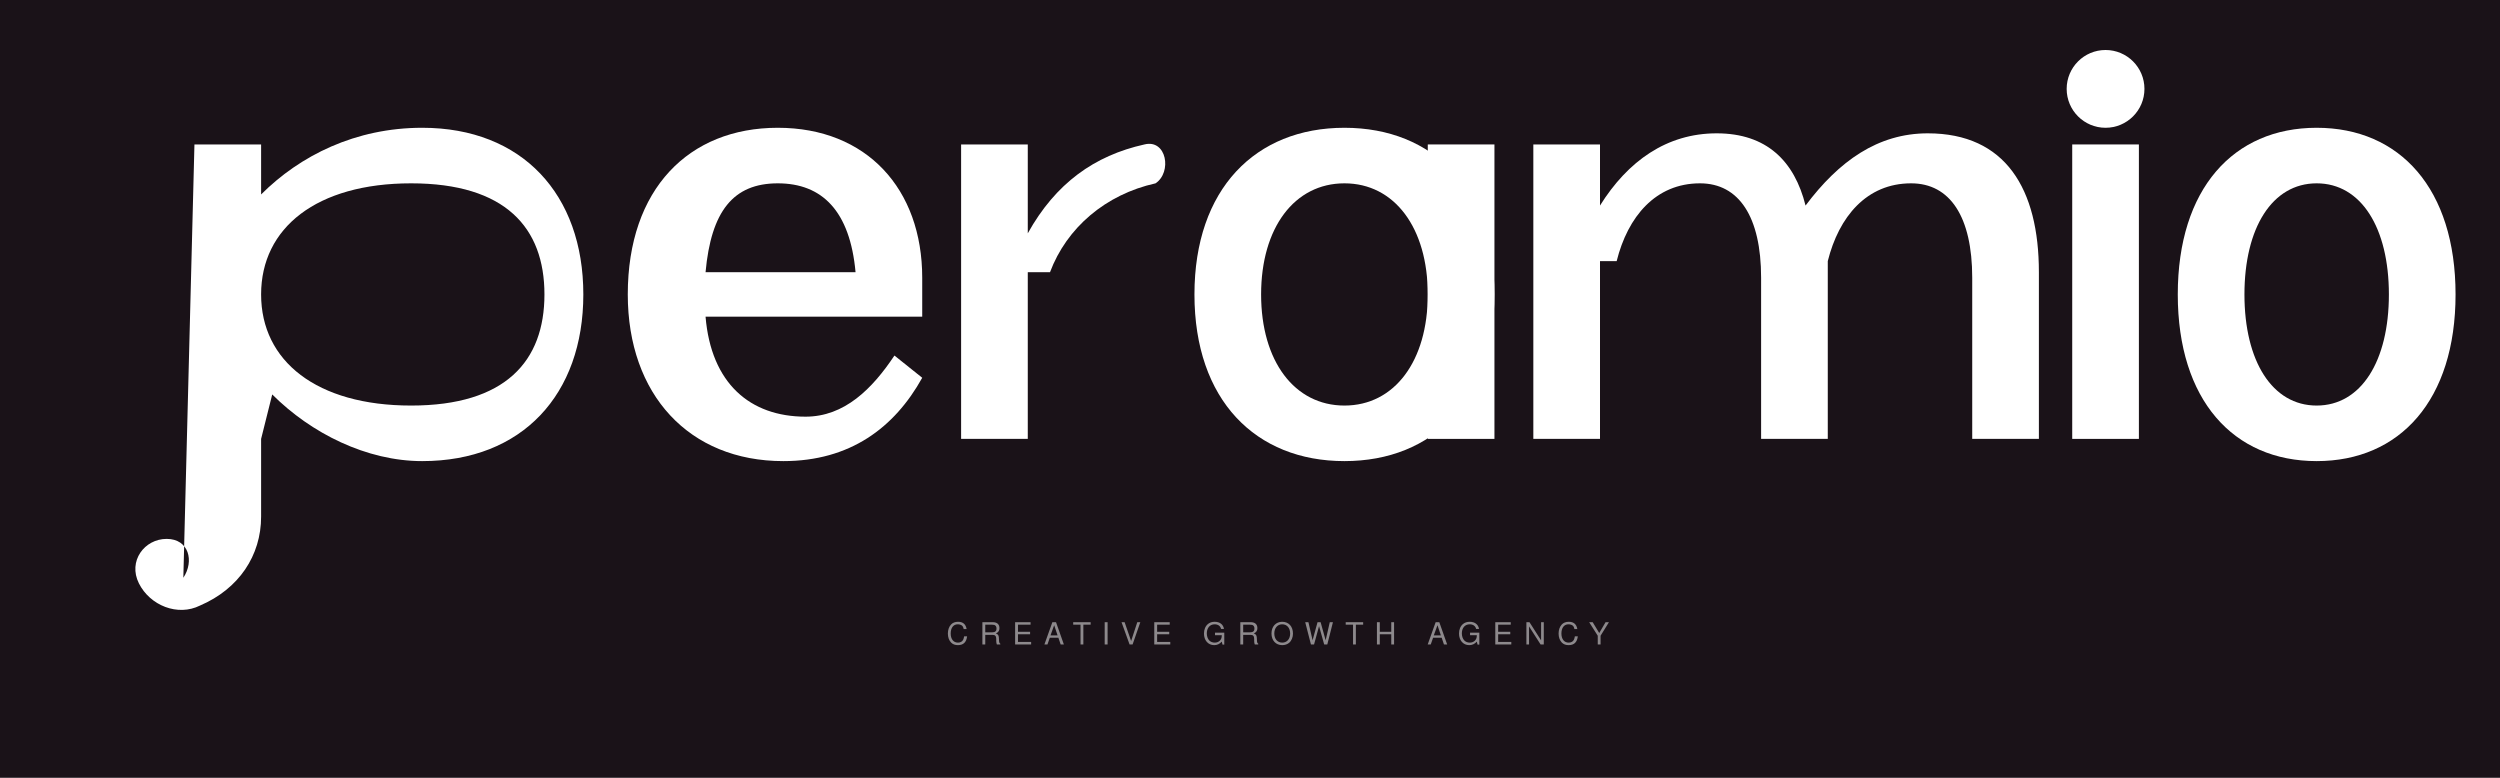
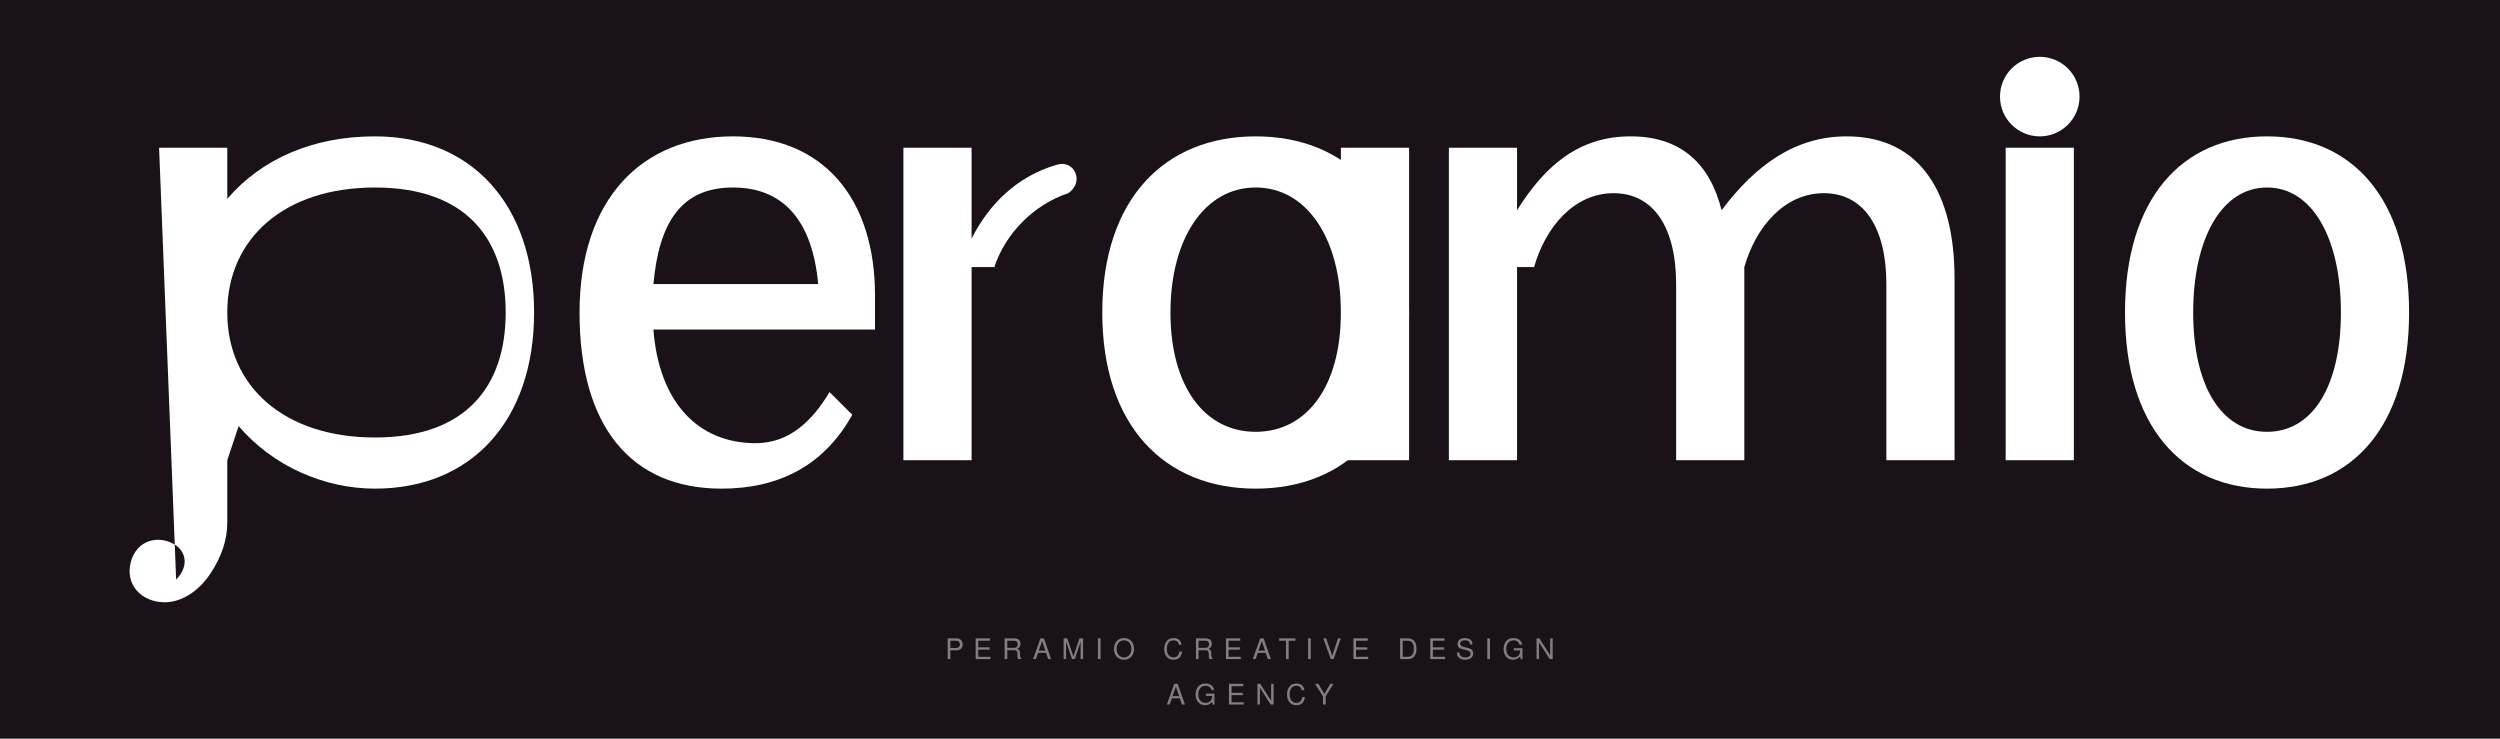
- <svg xmlns="http://www.w3.org/2000/svg" viewBox="0 0 900 280" width="900" height="280">
-   <rect width="900" height="280" fill="#1A1218" />
+ <svg xmlns="http://www.w3.org/2000/svg" viewBox="0 0 880 260" width="880" height="260">
+   <rect width="880" height="260" fill="#1A1218" />
  <g fill="#FFFFFF">
-     <path d="M 70,52 L 94,52 L 94,70 C 108,56 128,46 152,46 C 188,46 210,70 210,106 C 210,142 188,166 152,166 C 132,166 112,156 98,142 L 94,158 L 94,186 C 94,200 86,212 72,218 C 64,222 54,218 50,210 C 46,202 52,194 60,194 C 68,194 70,202 66,208 L 70,52 Z M 94,106 C 94,82 114,66 148,66 C 182,66 196,82 196,106 C 196,130 182,146 148,146 C 114,146 94,130 94,106 Z" fill-rule="evenodd" />
-     <path d="M 226,106 C 226,68 248,46 280,46 C 312,46 332,68 332,100 L 332,114 L 254,114 C 256,138 270,150 290,150 C 304,150 314,140 322,128 L 332,136 C 322,154 306,166 282,166 C 248,166 226,142 226,106 Z M 254,98 L 308,98 C 306,76 296,66 280,66 C 264,66 256,76 254,98 Z" fill-rule="evenodd" />
-     <path d="M 346,52 L 370,52 L 370,84 C 380,66 394,56 412,52 C 420,50 422,62 416,66 C 398,70 384,82 378,98 L 370,98 L 370,158 L 346,158 Z" />
-     <path d="M 430,106 C 430,68 452,46 484,46 C 516,46 538,68 538,106 C 538,144 516,166 484,166 C 452,166 430,144 430,106 Z M 454,106 C 454,130 466,146 484,146 C 502,146 514,130 514,106 C 514,82 502,66 484,66 C 466,66 454,82 454,106 Z" fill-rule="evenodd" />
-     <rect x="514" y="52" width="24" height="106" />
-     <path d="M 552,52 L 576,52 L 576,74 C 586,58 600,48 618,48 C 636,48 646,58 650,74 C 662,58 676,48 694,48 C 722,48 734,68 734,98 L 734,158 L 710,158 L 710,100 C 710,78 702,66 688,66 C 672,66 662,78 658,94 L 658,158 L 634,158 L 634,100 C 634,78 626,66 612,66 C 596,66 586,78 582,94 L 576,94 L 576,158 L 552,158 Z" />
-     <circle cx="758" cy="32" r="14" />
-     <rect x="746" y="52" width="24" height="106" />
-     <path d="M 784,106 C 784,68 804,46 834,46 C 864,46 884,68 884,106 C 884,144 864,166 834,166 C 804,166 784,144 784,106 Z M 808,106 C 808,130 818,146 834,146 C 850,146 860,130 860,106 C 860,82 850,66 834,66 C 818,66 808,82 808,106 Z" fill-rule="evenodd" />
+     <path d="M 56,52 L 80,52 L 80,70 C 92,56 110,48 132,48 C 166,48 188,72 188,110 C 188,148 166,172 132,172 C 114,172 96,164 84,150 L 80,162 L 80,184 C 80,190 78,196 74,202 C 70,208 64,212 58,212 C 50,212 44,206 46,198 C 48,190 56,188 62,192 C 66,195 66,200 62,204 L 56,52 Z M 80,110 C 80,84 100,66 132,66 C 164,66 178,84 178,110 C 178,136 164,154 132,154 C 100,154 80,136 80,110 Z" fill-rule="evenodd" />
+     <path d="M 204,110 C 204,70 226,48 258,48 C 290,48 308,70 308,104 L 308,116 L 230,116 C 232,142 246,156 266,156 C 278,156 286,148 292,138 L 300,146 C 290,164 274,172 254,172 C 222,172 204,150 204,110 Z M 230,100 L 288,100 C 286,78 276,66 258,66 C 240,66 232,78 230,100 Z" fill-rule="evenodd" />
+     <path d="M 318,52 L 342,52 L 342,84 C 348,72 358,62 372,58 C 378,56 382,64 376,68 C 364,72 354,82 350,94 L 342,94 L 342,162 L 318,162 Z" />
+     <path d="M 388,110 C 388,70 410,48 442,48 C 474,48 496,70 496,110 C 496,150 474,172 442,172 C 410,172 388,150 388,110 Z M 412,110 C 412,136 424,152 442,152 C 460,152 472,136 472,110 C 472,84 460,66 442,66 C 424,66 412,84 412,110 Z" fill-rule="evenodd" />
+     <rect x="472" y="52" width="24" height="110" />
+     <path d="M 510,52 L 534,52 L 534,74 C 544,58 556,48 574,48 C 592,48 602,58 606,74 C 618,58 632,48 650,48 C 676,48 688,68 688,98 L 688,162 L 664,162 L 664,100 C 664,80 656,68 642,68 C 628,68 618,80 614,94 L 614,162 L 590,162 L 590,100 C 590,80 582,68 568,68 C 554,68 544,80 540,94 L 534,94 L 534,162 L 510,162 Z" />
+     <circle cx="718" cy="34" r="14" />
+     <rect x="706" y="52" width="24" height="110" />
+     <path d="M 748,110 C 748,70 768,48 798,48 C 828,48 848,70 848,110 C 848,150 828,172 798,172 C 768,172 748,150 748,110 Z M 772,110 C 772,136 782,152 798,152 C 814,152 824,136 824,110 C 824,84 814,66 798,66 C 782,66 772,84 772,110 Z" fill-rule="evenodd" />
  </g>
-   <text x="460" y="232" text-anchor="middle" font-family="'Helvetica Neue',Helvetica,Arial,sans-serif" font-size="11" font-weight="400" fill="#FFFFFF" letter-spacing="4" opacity="0.5">CREATIVE GROWTH AGENCY</text>
+   <text x="440" y="232" text-anchor="middle" font-family="'Helvetica Neue',Helvetica,Arial,sans-serif" font-size="10" font-weight="400" fill="#FFFFFF" letter-spacing="3.5" opacity="0.45">PERAMIO CREATIVE DESIGN</text>
+   <text x="440" y="248" text-anchor="middle" font-family="'Helvetica Neue',Helvetica,Arial,sans-serif" font-size="10" font-weight="400" fill="#FFFFFF" letter-spacing="3.5" opacity="0.45">AGENCY</text>
</svg>
